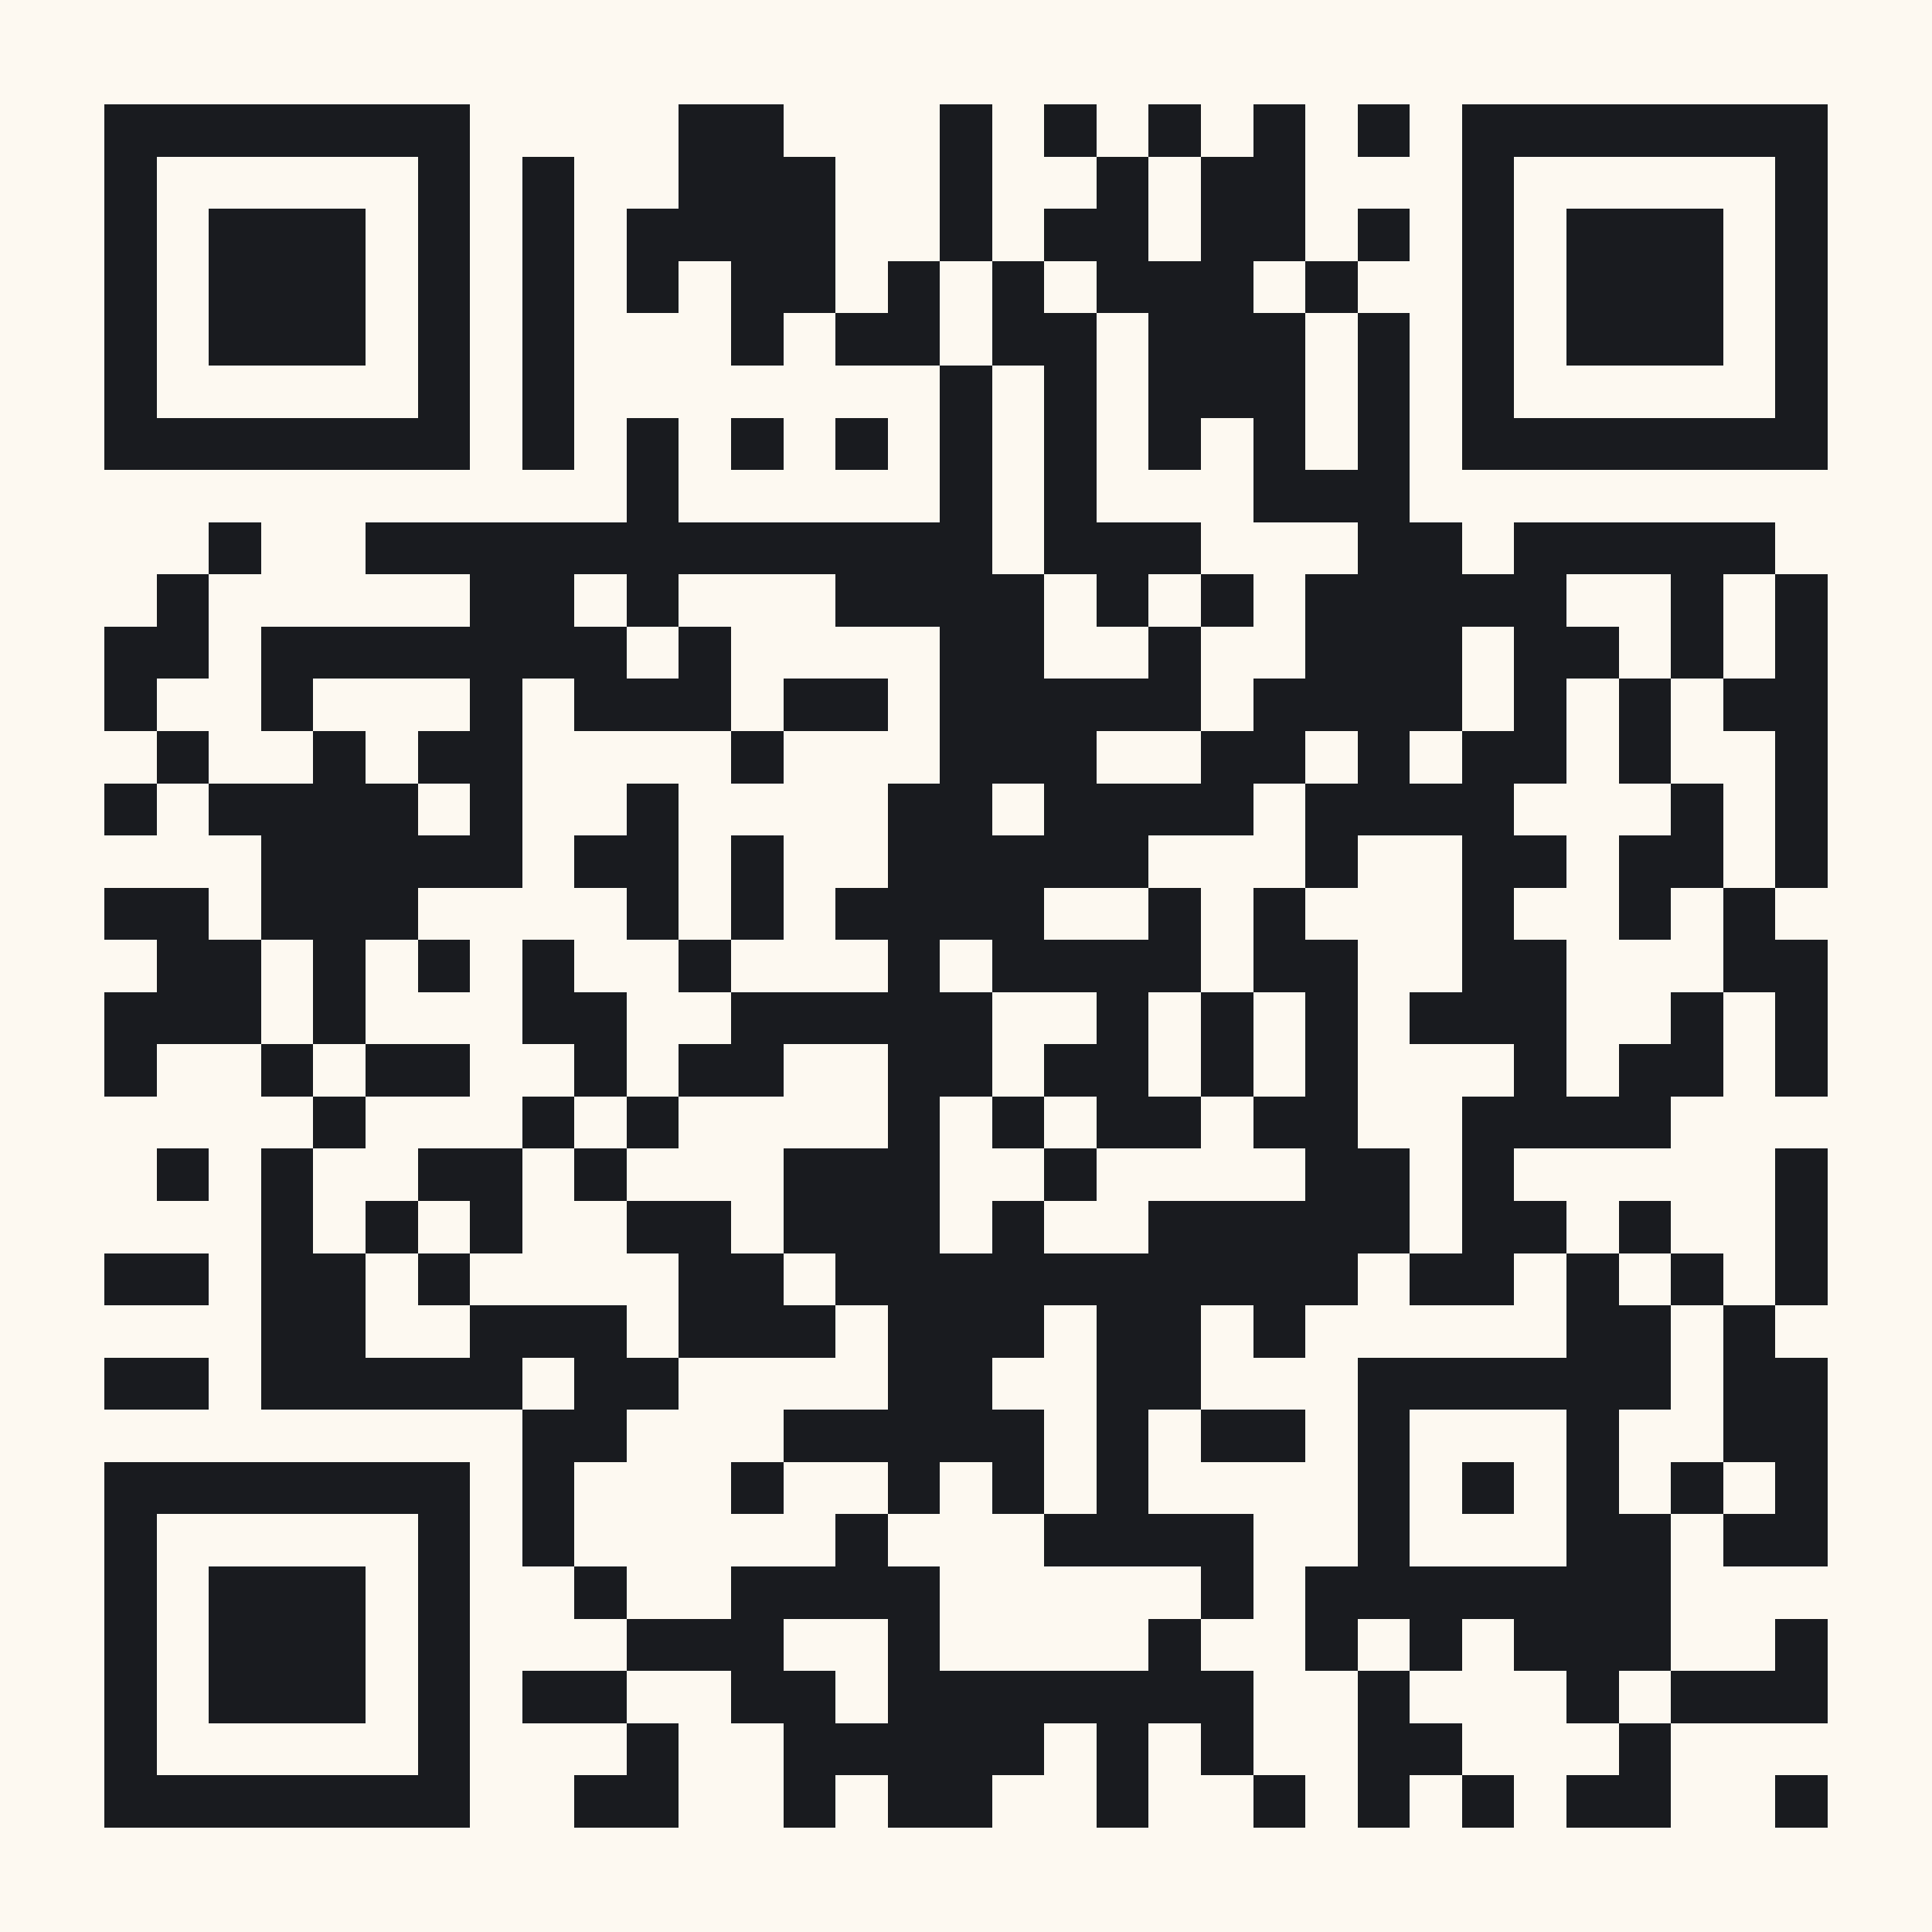
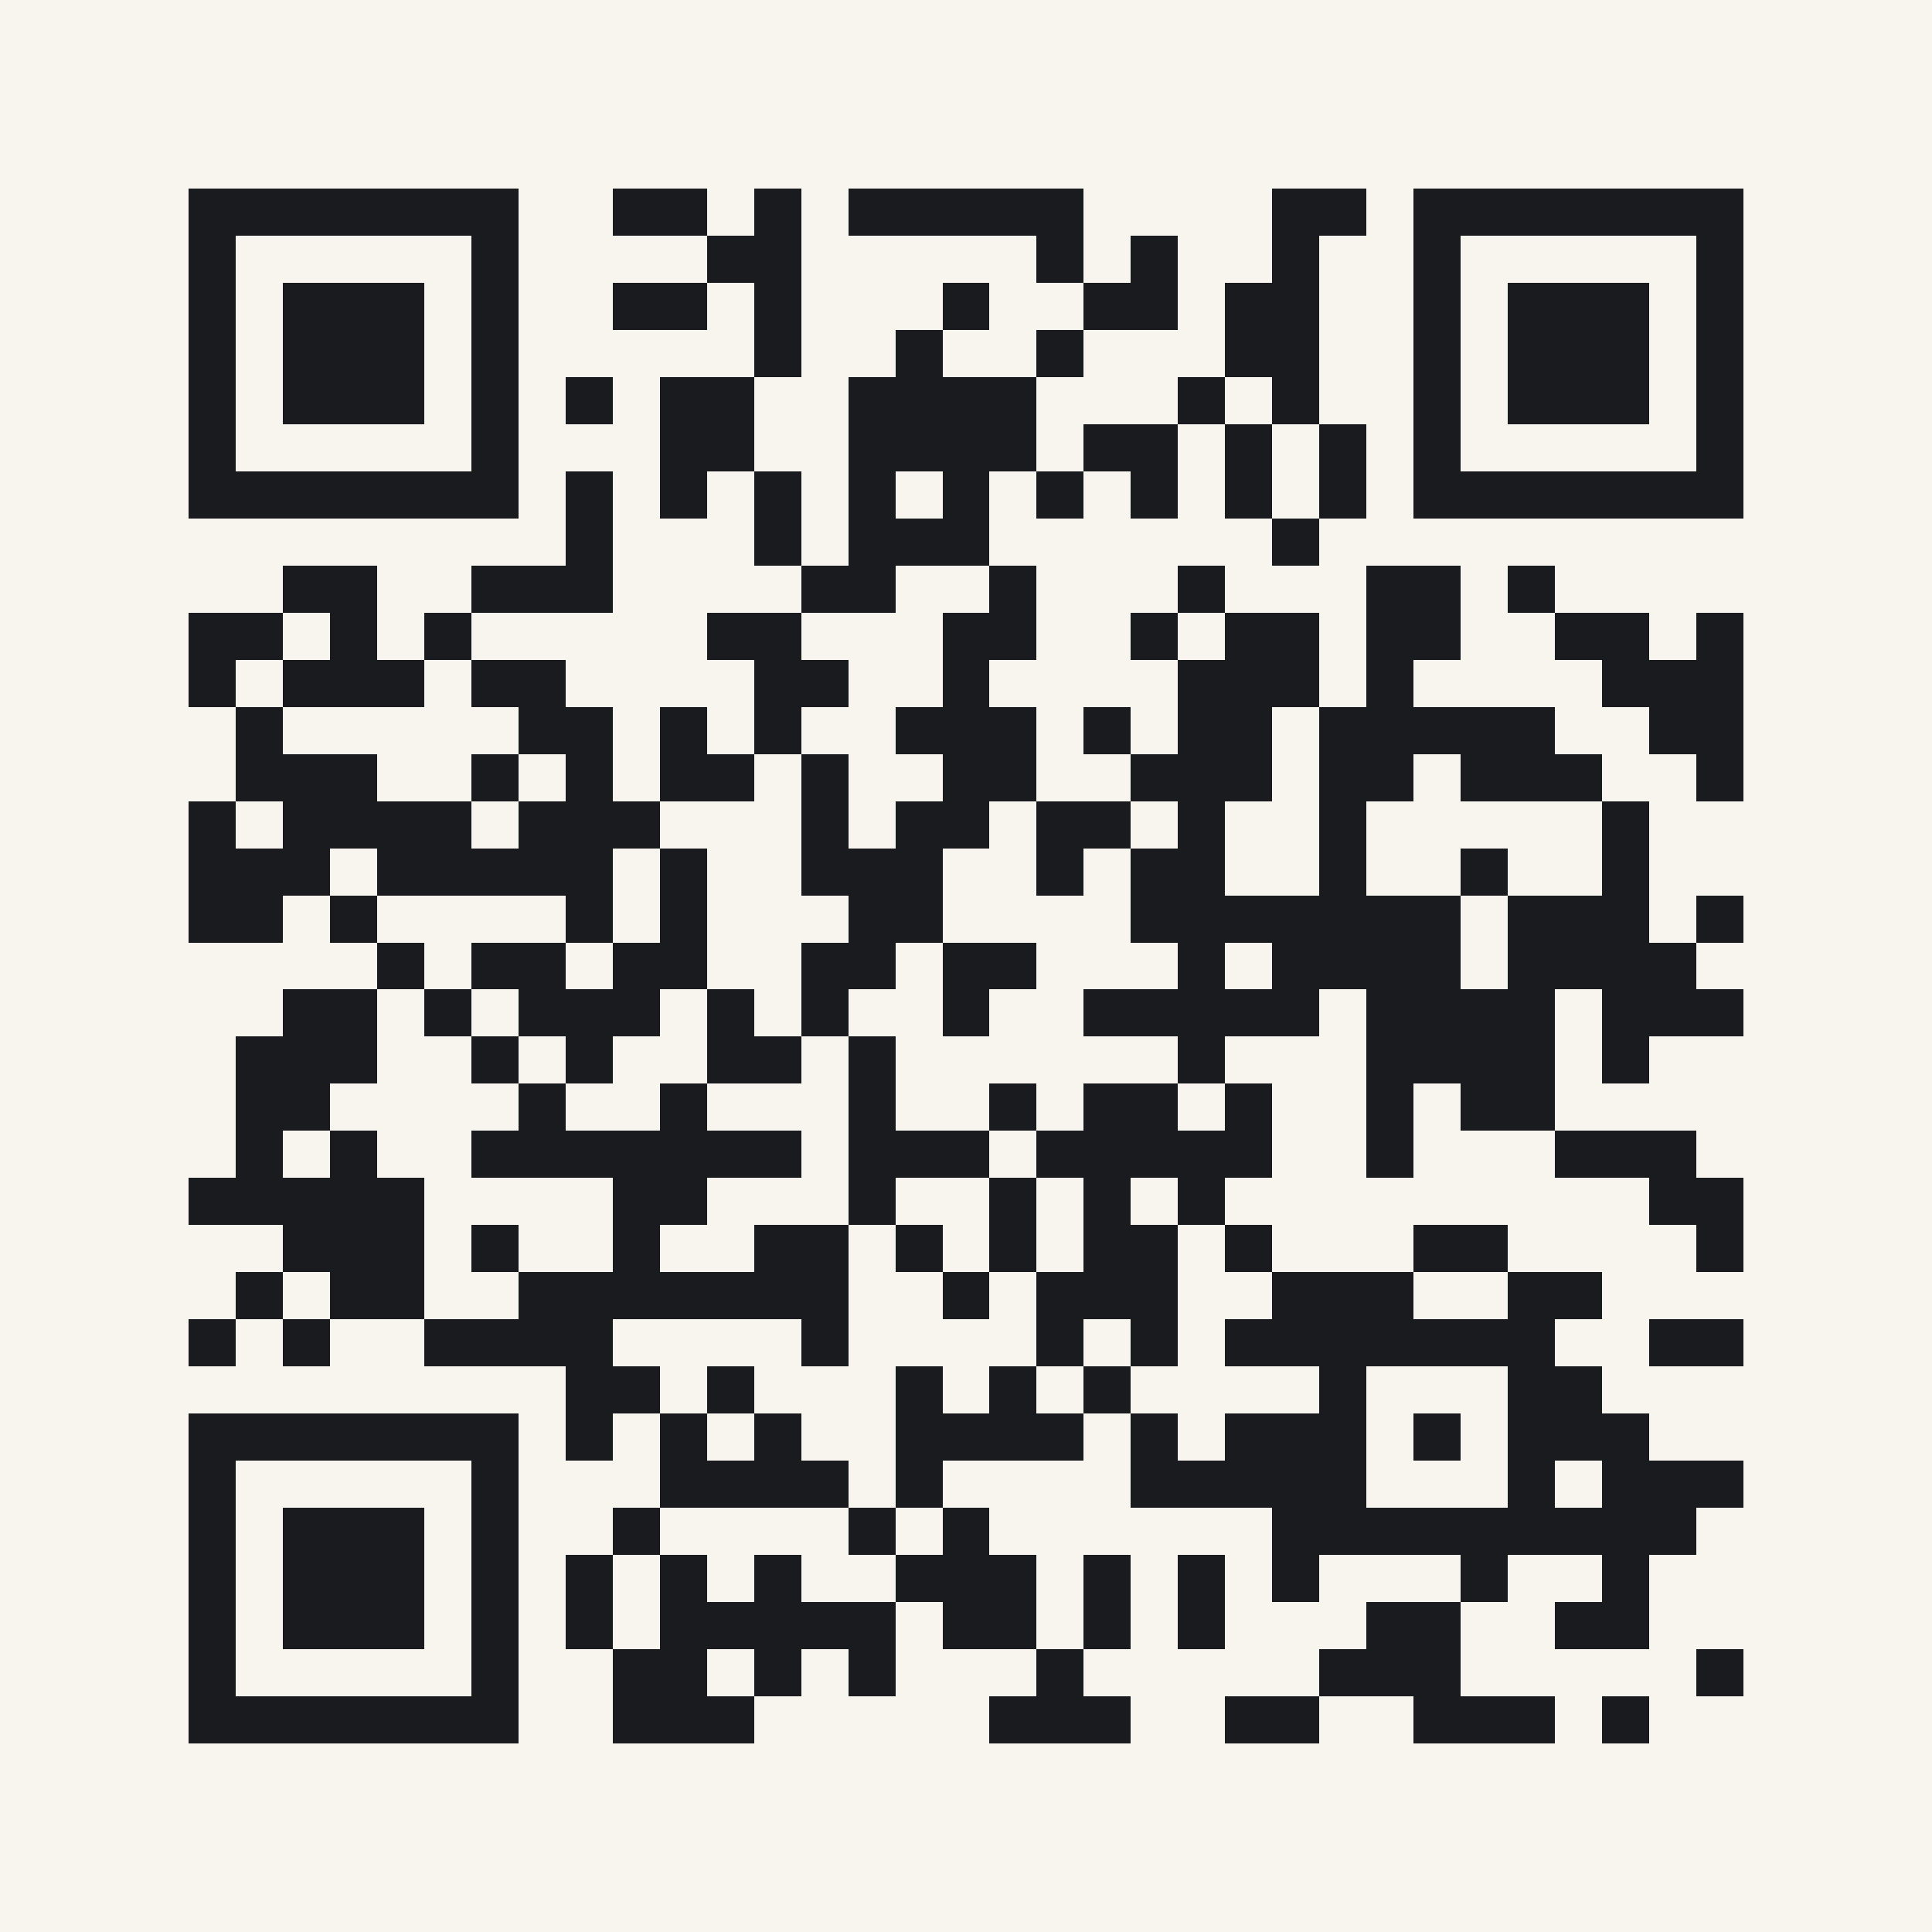
- <svg xmlns="http://www.w3.org/2000/svg" width="1024" height="1024" viewBox="0 0 37 37" shape-rendering="crispEdges">
-   <path fill="#fdf9f1" d="M0 0h37v37H0z" />
-   <path stroke="#191b1f" d="M2 2.5h7m4 0h2m3 0h1m1 0h1m1 0h1m1 0h1m1 0h1m1 0h7M2 3.5h1m5 0h1m1 0h1m2 0h3m2 0h1m2 0h1m1 0h2m3 0h1m5 0h1M2 4.5h1m1 0h3m1 0h1m1 0h1m1 0h4m2 0h1m1 0h2m1 0h2m1 0h1m1 0h1m1 0h3m1 0h1M2 5.5h1m1 0h3m1 0h1m1 0h1m1 0h1m1 0h2m1 0h1m1 0h1m1 0h3m1 0h1m2 0h1m1 0h3m1 0h1M2 6.5h1m1 0h3m1 0h1m1 0h1m3 0h1m1 0h2m1 0h2m1 0h3m1 0h1m1 0h1m1 0h3m1 0h1M2 7.5h1m5 0h1m1 0h1m7 0h1m1 0h1m1 0h3m1 0h1m1 0h1m5 0h1M2 8.5h7m1 0h1m1 0h1m1 0h1m1 0h1m1 0h1m1 0h1m1 0h1m1 0h1m1 0h1m1 0h7M12 9.5h1m5 0h1m1 0h1m3 0h3M4 10.5h1m2 0h12m1 0h3m3 0h2m1 0h5M3 11.5h1m5 0h2m1 0h1m3 0h4m1 0h1m1 0h1m1 0h5m2 0h1m1 0h1M2 12.5h2m1 0h7m1 0h1m4 0h2m2 0h1m2 0h3m1 0h2m1 0h1m1 0h1M2 13.5h1m2 0h1m3 0h1m1 0h3m1 0h2m1 0h5m1 0h4m1 0h1m1 0h1m1 0h2M3 14.5h1m2 0h1m1 0h2m4 0h1m3 0h3m2 0h2m1 0h1m1 0h2m1 0h1m2 0h1M2 15.5h1m1 0h4m1 0h1m2 0h1m4 0h2m1 0h4m1 0h4m3 0h1m1 0h1M5 16.5h5m1 0h2m1 0h1m2 0h5m3 0h1m2 0h2m1 0h2m1 0h1M2 17.5h2m1 0h3m4 0h1m1 0h1m1 0h4m2 0h1m1 0h1m3 0h1m2 0h1m1 0h1M3 18.5h2m1 0h1m1 0h1m1 0h1m2 0h1m3 0h1m1 0h4m1 0h2m2 0h2m3 0h2M2 19.5h3m1 0h1m3 0h2m2 0h5m2 0h1m1 0h1m1 0h1m1 0h3m2 0h1m1 0h1M2 20.5h1m2 0h1m1 0h2m2 0h1m1 0h2m2 0h2m1 0h2m1 0h1m1 0h1m3 0h1m1 0h2m1 0h1M6 21.5h1m3 0h1m1 0h1m4 0h1m1 0h1m1 0h2m1 0h2m2 0h4M3 22.5h1m1 0h1m2 0h2m1 0h1m3 0h3m2 0h1m4 0h2m1 0h1m5 0h1M5 23.5h1m1 0h1m1 0h1m2 0h2m1 0h3m1 0h1m2 0h5m1 0h2m1 0h1m2 0h1M2 24.5h2m1 0h2m1 0h1m4 0h2m1 0h10m1 0h2m1 0h1m1 0h1m1 0h1M5 25.5h2m2 0h3m1 0h3m1 0h3m1 0h2m1 0h1m5 0h2m1 0h1M2 26.5h2m1 0h5m1 0h2m4 0h2m2 0h2m3 0h6m1 0h2M10 27.5h2m3 0h5m1 0h1m1 0h2m1 0h1m3 0h1m2 0h2M2 28.5h7m1 0h1m3 0h1m2 0h1m1 0h1m1 0h1m4 0h1m1 0h1m1 0h1m1 0h1m1 0h1M2 29.5h1m5 0h1m1 0h1m5 0h1m3 0h4m2 0h1m3 0h2m1 0h2M2 30.5h1m1 0h3m1 0h1m2 0h1m2 0h4m5 0h1m1 0h7M2 31.5h1m1 0h3m1 0h1m3 0h3m2 0h1m4 0h1m2 0h1m1 0h1m1 0h3m2 0h1M2 32.5h1m1 0h3m1 0h1m1 0h2m2 0h2m1 0h7m2 0h1m3 0h1m1 0h3M2 33.5h1m5 0h1m3 0h1m2 0h5m1 0h1m1 0h1m2 0h2m3 0h1M2 34.5h7m2 0h2m2 0h1m1 0h2m2 0h1m2 0h1m1 0h1m1 0h1m1 0h2m2 0h1" />
+ <svg xmlns="http://www.w3.org/2000/svg" width="512" height="512" viewBox="0 0 41 41" shape-rendering="crispEdges">
+   <path fill="#f8f5ef" d="M0 0h41v41H0z" />
+   <path stroke="#191b1f" d="M4 4.5h7m2 0h2m1 0h1m1 0h5m4 0h2m1 0h7M4 5.5h1m5 0h1m4 0h2m5 0h1m1 0h1m2 0h1m2 0h1m5 0h1M4 6.5h1m1 0h3m1 0h1m2 0h2m1 0h1m3 0h1m2 0h2m1 0h2m2 0h1m1 0h3m1 0h1M4 7.5h1m1 0h3m1 0h1m5 0h1m2 0h1m2 0h1m3 0h2m2 0h1m1 0h3m1 0h1M4 8.5h1m1 0h3m1 0h1m1 0h1m1 0h2m2 0h4m3 0h1m1 0h1m2 0h1m1 0h3m1 0h1M4 9.5h1m5 0h1m3 0h2m2 0h4m1 0h2m1 0h1m1 0h1m1 0h1m5 0h1M4 10.5h7m1 0h1m1 0h1m1 0h1m1 0h1m1 0h1m1 0h1m1 0h1m1 0h1m1 0h1m1 0h7M12 11.5h1m3 0h1m1 0h3m6 0h1M6 12.5h2m2 0h3m4 0h2m2 0h1m3 0h1m3 0h2m1 0h1M4 13.5h2m1 0h1m1 0h1m5 0h2m3 0h2m2 0h1m1 0h2m1 0h2m2 0h2m1 0h1M4 14.5h1m1 0h3m1 0h2m4 0h2m2 0h1m4 0h3m1 0h1m4 0h3M5 15.5h1m5 0h2m1 0h1m1 0h1m2 0h3m1 0h1m1 0h2m1 0h5m2 0h2M5 16.5h3m2 0h1m1 0h1m1 0h2m1 0h1m2 0h2m2 0h3m1 0h2m1 0h3m2 0h1M4 17.5h1m1 0h4m1 0h3m3 0h1m1 0h2m1 0h2m1 0h1m2 0h1m5 0h1M4 18.5h3m1 0h5m1 0h1m2 0h3m2 0h1m1 0h2m2 0h1m2 0h1m2 0h1M4 19.5h2m1 0h1m4 0h1m1 0h1m3 0h2m4 0h7m1 0h3m1 0h1M8 20.5h1m1 0h2m1 0h2m2 0h2m1 0h2m3 0h1m1 0h4m1 0h4M6 21.5h2m1 0h1m1 0h3m1 0h1m1 0h1m2 0h1m2 0h5m1 0h4m1 0h3M5 22.5h3m2 0h1m1 0h1m2 0h2m1 0h1m6 0h1m3 0h4m1 0h1M5 23.5h2m4 0h1m2 0h1m3 0h1m2 0h1m1 0h2m1 0h1m2 0h1m1 0h2M5 24.5h1m1 0h1m2 0h7m1 0h3m1 0h5m2 0h1m3 0h3M4 25.5h5m4 0h2m3 0h1m2 0h1m1 0h1m1 0h1m9 0h2M6 26.5h3m1 0h1m2 0h1m2 0h2m1 0h1m1 0h1m1 0h2m1 0h1m3 0h2m4 0h1M5 27.5h1m1 0h2m2 0h7m2 0h1m1 0h3m2 0h3m2 0h2M4 28.5h1m1 0h1m2 0h4m4 0h1m4 0h1m1 0h1m1 0h7m2 0h2M12 29.5h2m1 0h1m3 0h1m1 0h1m1 0h1m4 0h1m3 0h2M4 30.5h7m1 0h1m1 0h1m1 0h1m2 0h4m1 0h1m1 0h3m1 0h1m1 0h3M4 31.5h1m5 0h1m3 0h4m1 0h1m4 0h5m3 0h1m1 0h3M4 32.5h1m1 0h3m1 0h1m2 0h1m4 0h1m1 0h1m6 0h9M4 33.5h1m1 0h3m1 0h1m1 0h1m1 0h1m1 0h1m2 0h3m1 0h1m1 0h1m1 0h1m3 0h1m2 0h1M4 34.5h1m1 0h3m1 0h1m1 0h1m1 0h5m1 0h2m1 0h1m1 0h1m3 0h2m2 0h2M4 35.5h1m5 0h1m2 0h2m1 0h1m1 0h1m3 0h1m5 0h3m5 0h1M4 36.5h7m2 0h3m5 0h3m2 0h2m2 0h3m1 0h1" />
</svg>
